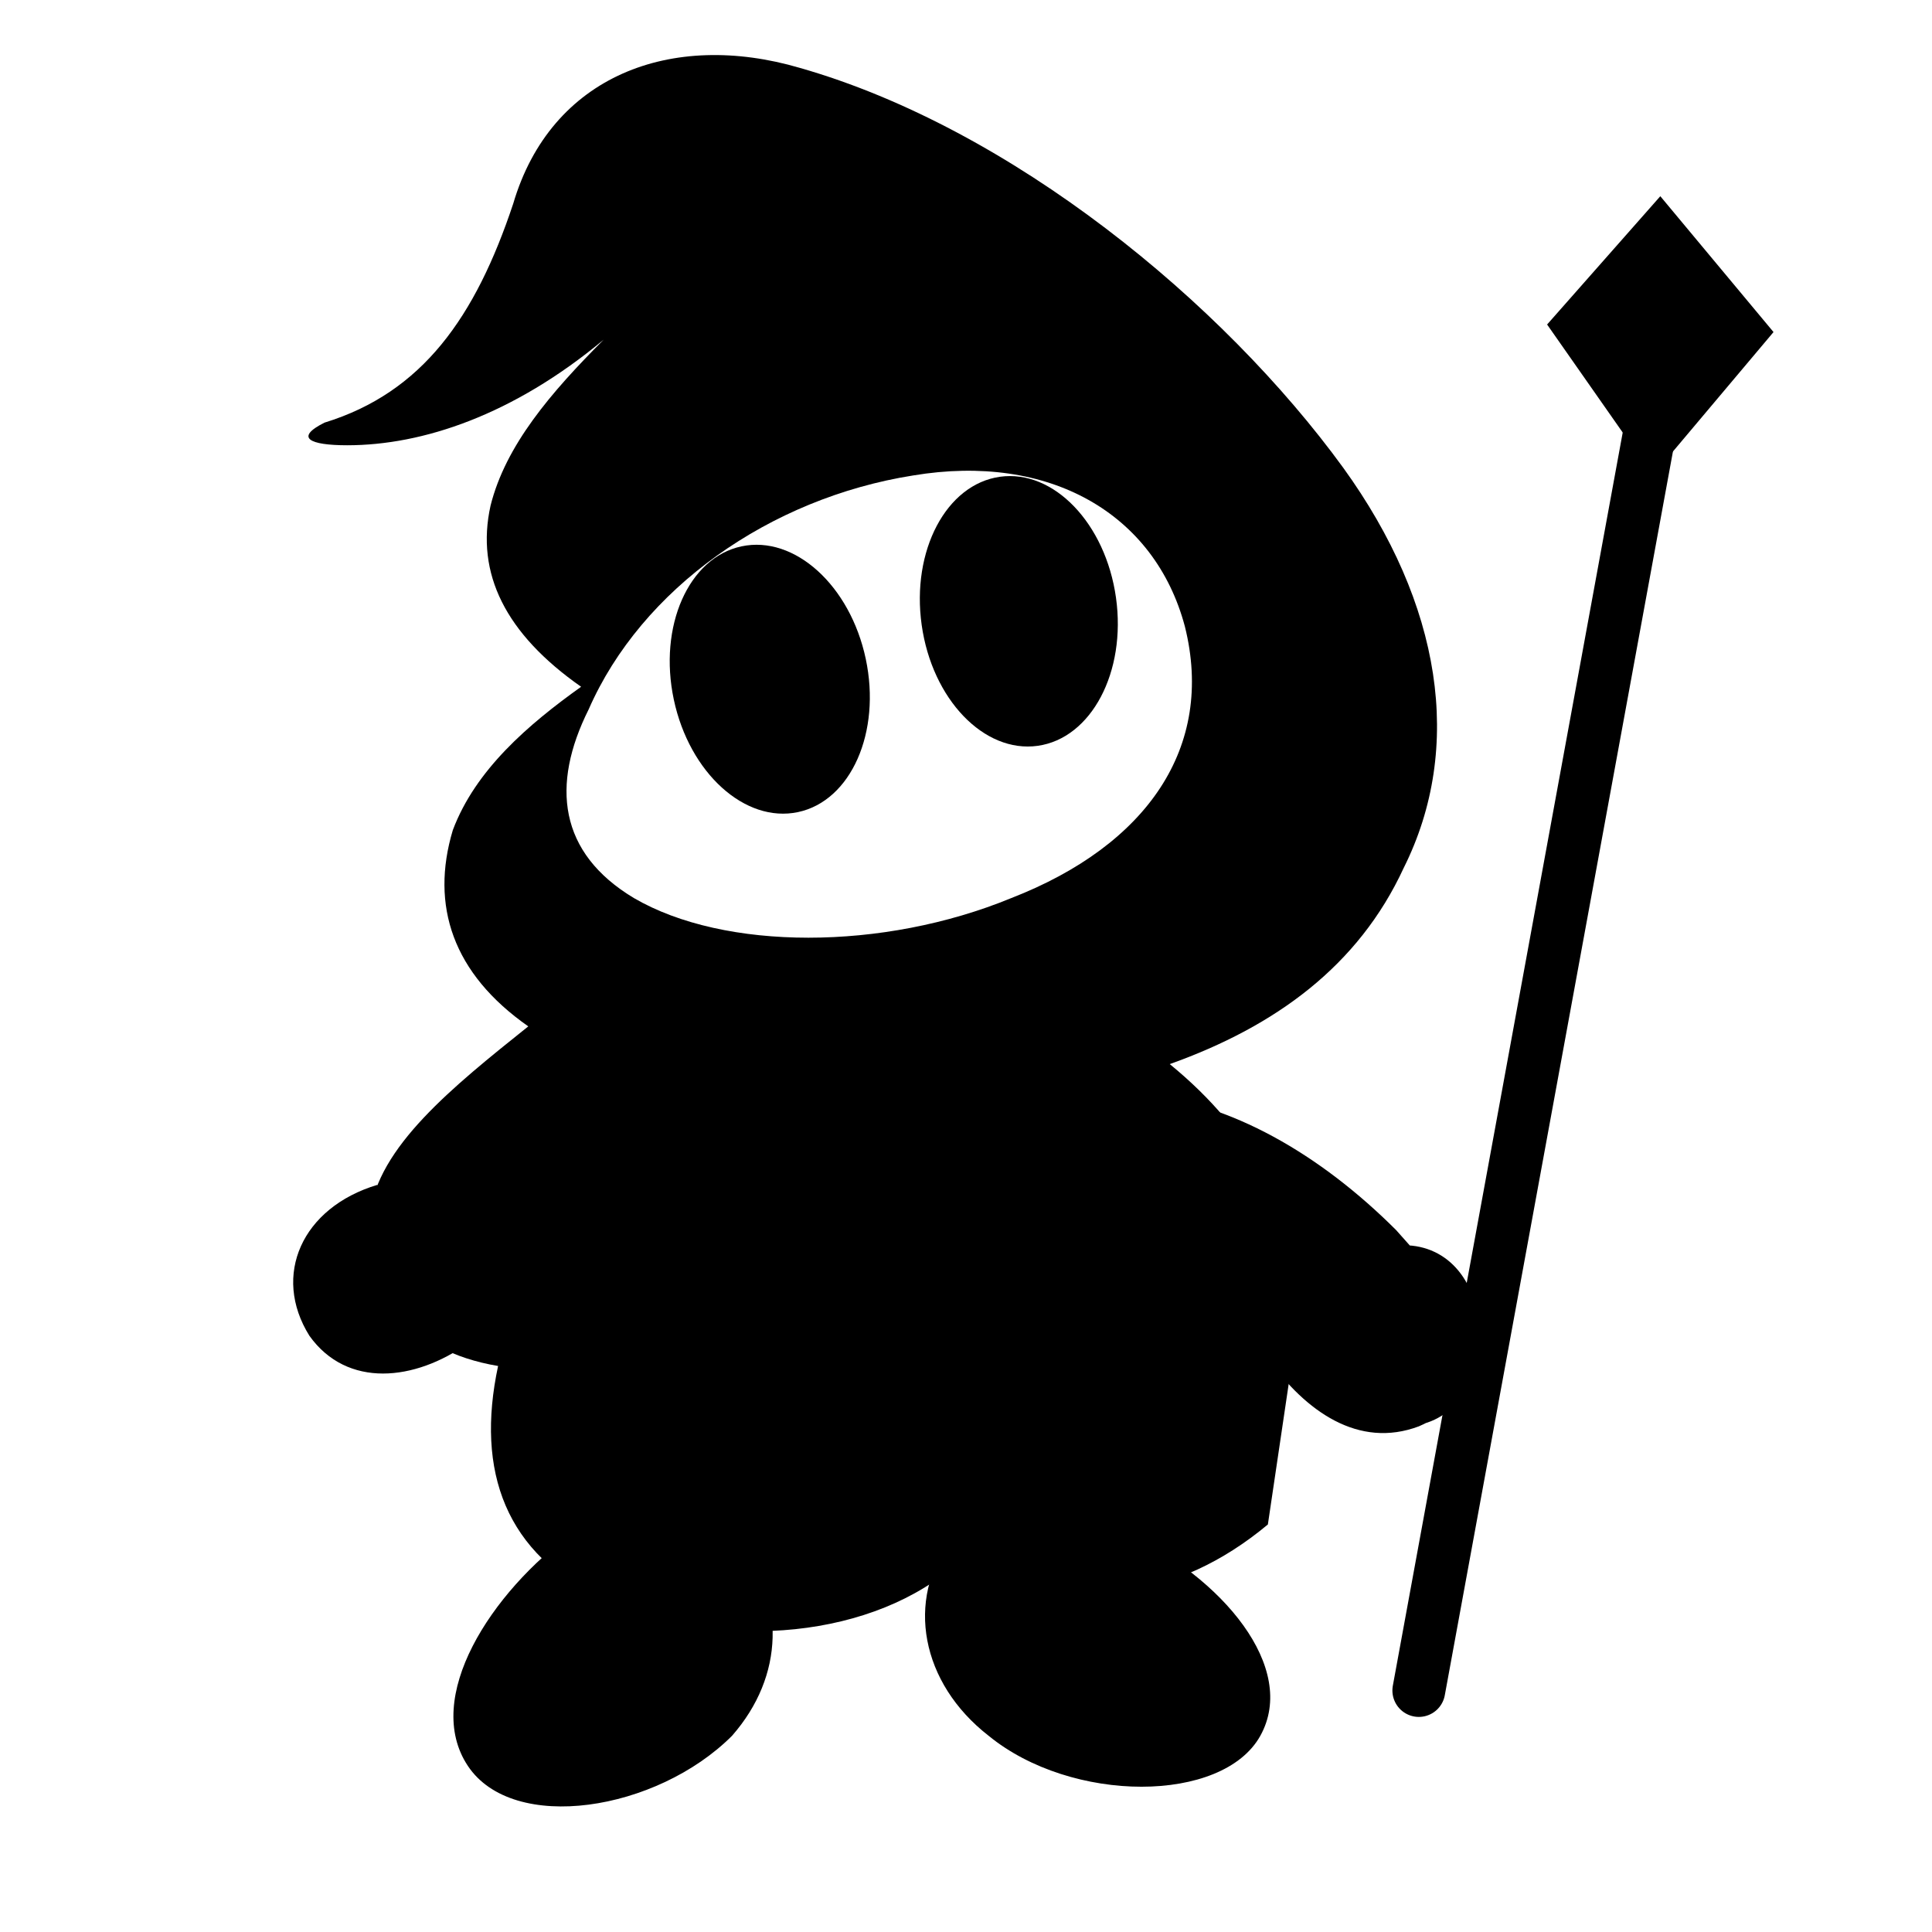
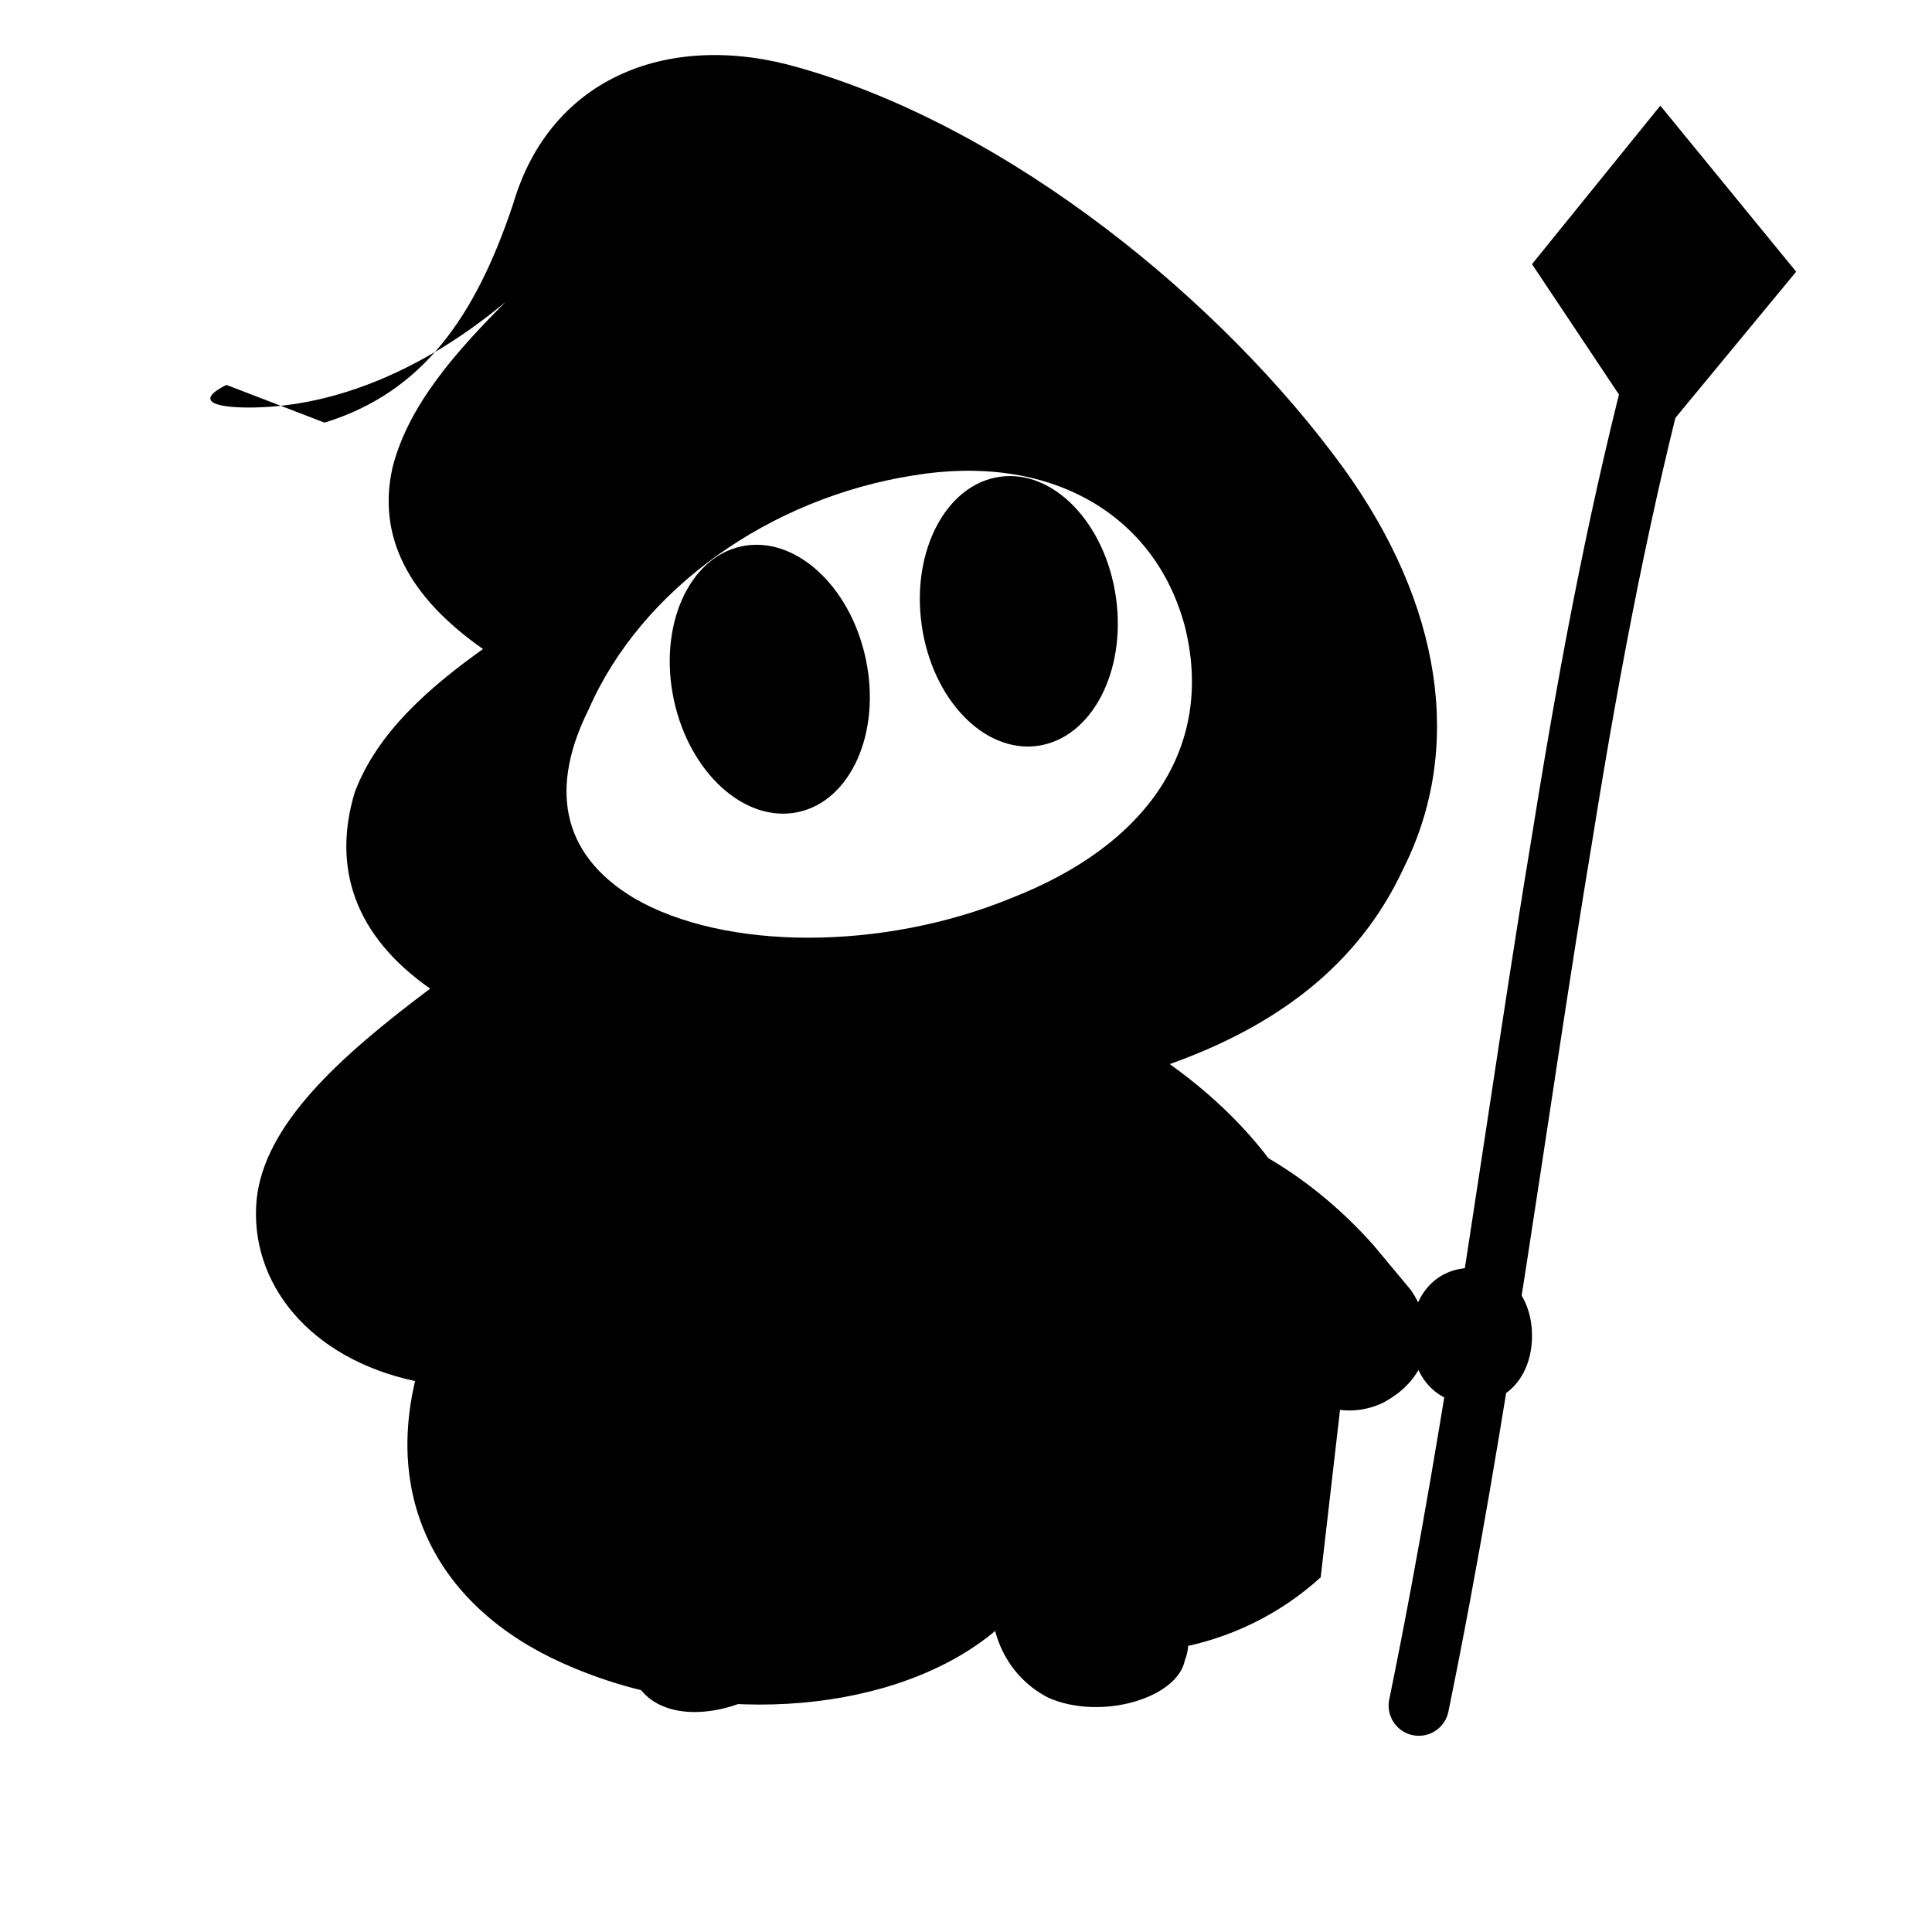
<svg xmlns="http://www.w3.org/2000/svg" viewBox="0 0 256 256">
-   <path fill="none" stroke="currentColor" stroke-width="7" stroke-linecap="round" d="M188 224 219 55" />
-   <path fill="currentColor" d="m220 26 15 18-16 19-14-20 15-17Z" />
-   <path fill="currentColor" fill-rule="evenodd" d="M43 56c13-4 20-14 25-29 5-17 21-23 38-18 28 8 56 31 72 53 13 18 16 37 8 53-6 13-17 21-31 26 11 9 17 20 17 34l-4 27c-12 10-26 12-41 5-11 10-31 12-47 5-13-6-17-17-14-31-12-2-18-10-17-20 1-9 11-17 21-25-10-7-13-16-10-26 3-8 10-14 17-19-10-7-14-15-12-24 2-8 8-15 15-22-12 10-24 14-34 14-5 0-7-1-3-3Zm35 38c7-16 24-28 43-31 18-3 32 5 36 20 4 16-5 29-23 36-17 7-38 7-50 0-10-6-11-15-6-25Z" />
+   <path fill="none" stroke="currentColor" stroke-width="8" stroke-linecap="round" d="M188 226c8-39 13-79 19-115 4-25 8-45 13-64" />
+   <path fill="currentColor" d="m220 14 18 22-19 23-16-24 17-21Z" />
+   <path fill="currentColor" fill-rule="evenodd" d="M43 56c13-4 20-14 25-29 5-17 21-23 38-18 28 8 56 31 72 53 13 18 16 37 8 53-6 13-17 21-31 26 14 10 23 24 23 42l-3 26c-11 10-27 13-43 7-13 11-37 13-56 5-17-7-25-21-21-38-14-3-22-13-21-24 1-10 11-19 23-28-10-7-13-16-10-26 3-8 10-14 17-19-10-7-14-15-12-24 2-8 8-15 15-22-12 10-24 14-34 14-5 0-7-1-3-3Zm35 38c7-16 24-28 43-31 18-3 32 5 36 20 4 16-5 29-23 36-17 7-38 7-50 0-10-6-11-15-6-25Z" />
  <ellipse cx="102" cy="90" rx="13" ry="18" fill="currentColor" transform="rotate(-12 102 90)" />
  <ellipse cx="135" cy="81" rx="13" ry="18" fill="currentColor" transform="rotate(-8 135 81)" />
-   <path fill="currentColor" d="M151 145c12 1 24 8 34 18l8 9c5 7 2 14-5 17-8 3-15-2-20-9l-22-17 5-18Zm35 20c6 0 10 5 10 12s-4 12-10 12-10-5-10-12 4-12 10-12ZM76 203c-11 8-20 22-14 31 6 9 25 6 35-4 7-8 7-18 1-26l-22-1Zm50 1c-6 8-4 19 5 26 11 9 31 9 36 0 5-9-5-21-18-27l-23 1ZM50 157c-10 3-14 12-9 20 5 7 14 6 21 1l-12-21Z" />
+   <path fill="currentColor" d="M67 150c-9 2-16 8-18 15-2 7 2 12 8 13 7 1 13-4 17-11l3-11-10-6Zm87-2c10 2 20 8 28 17l5 6c4 6 2 12-4 15-7 3-13-2-17-8l-17-13 5-17Zm-97 12c5 0 8 5 8 11s-3 10-8 10-8-4-8-10 3-11 8-11Zm138 8c5 0 8 4 8 9s-3 9-8 9-8-4-8-9 3-9 8-9ZM89 207c-5 5-8 14-3 18 5 4 15 1 19-4 3-5 1-10-3-14l-13 0Zm43 1c-2 7 1 14 7 17 7 3 17 0 18-5 2-5-3-10-11-13l-14 1Z" />
</svg>
